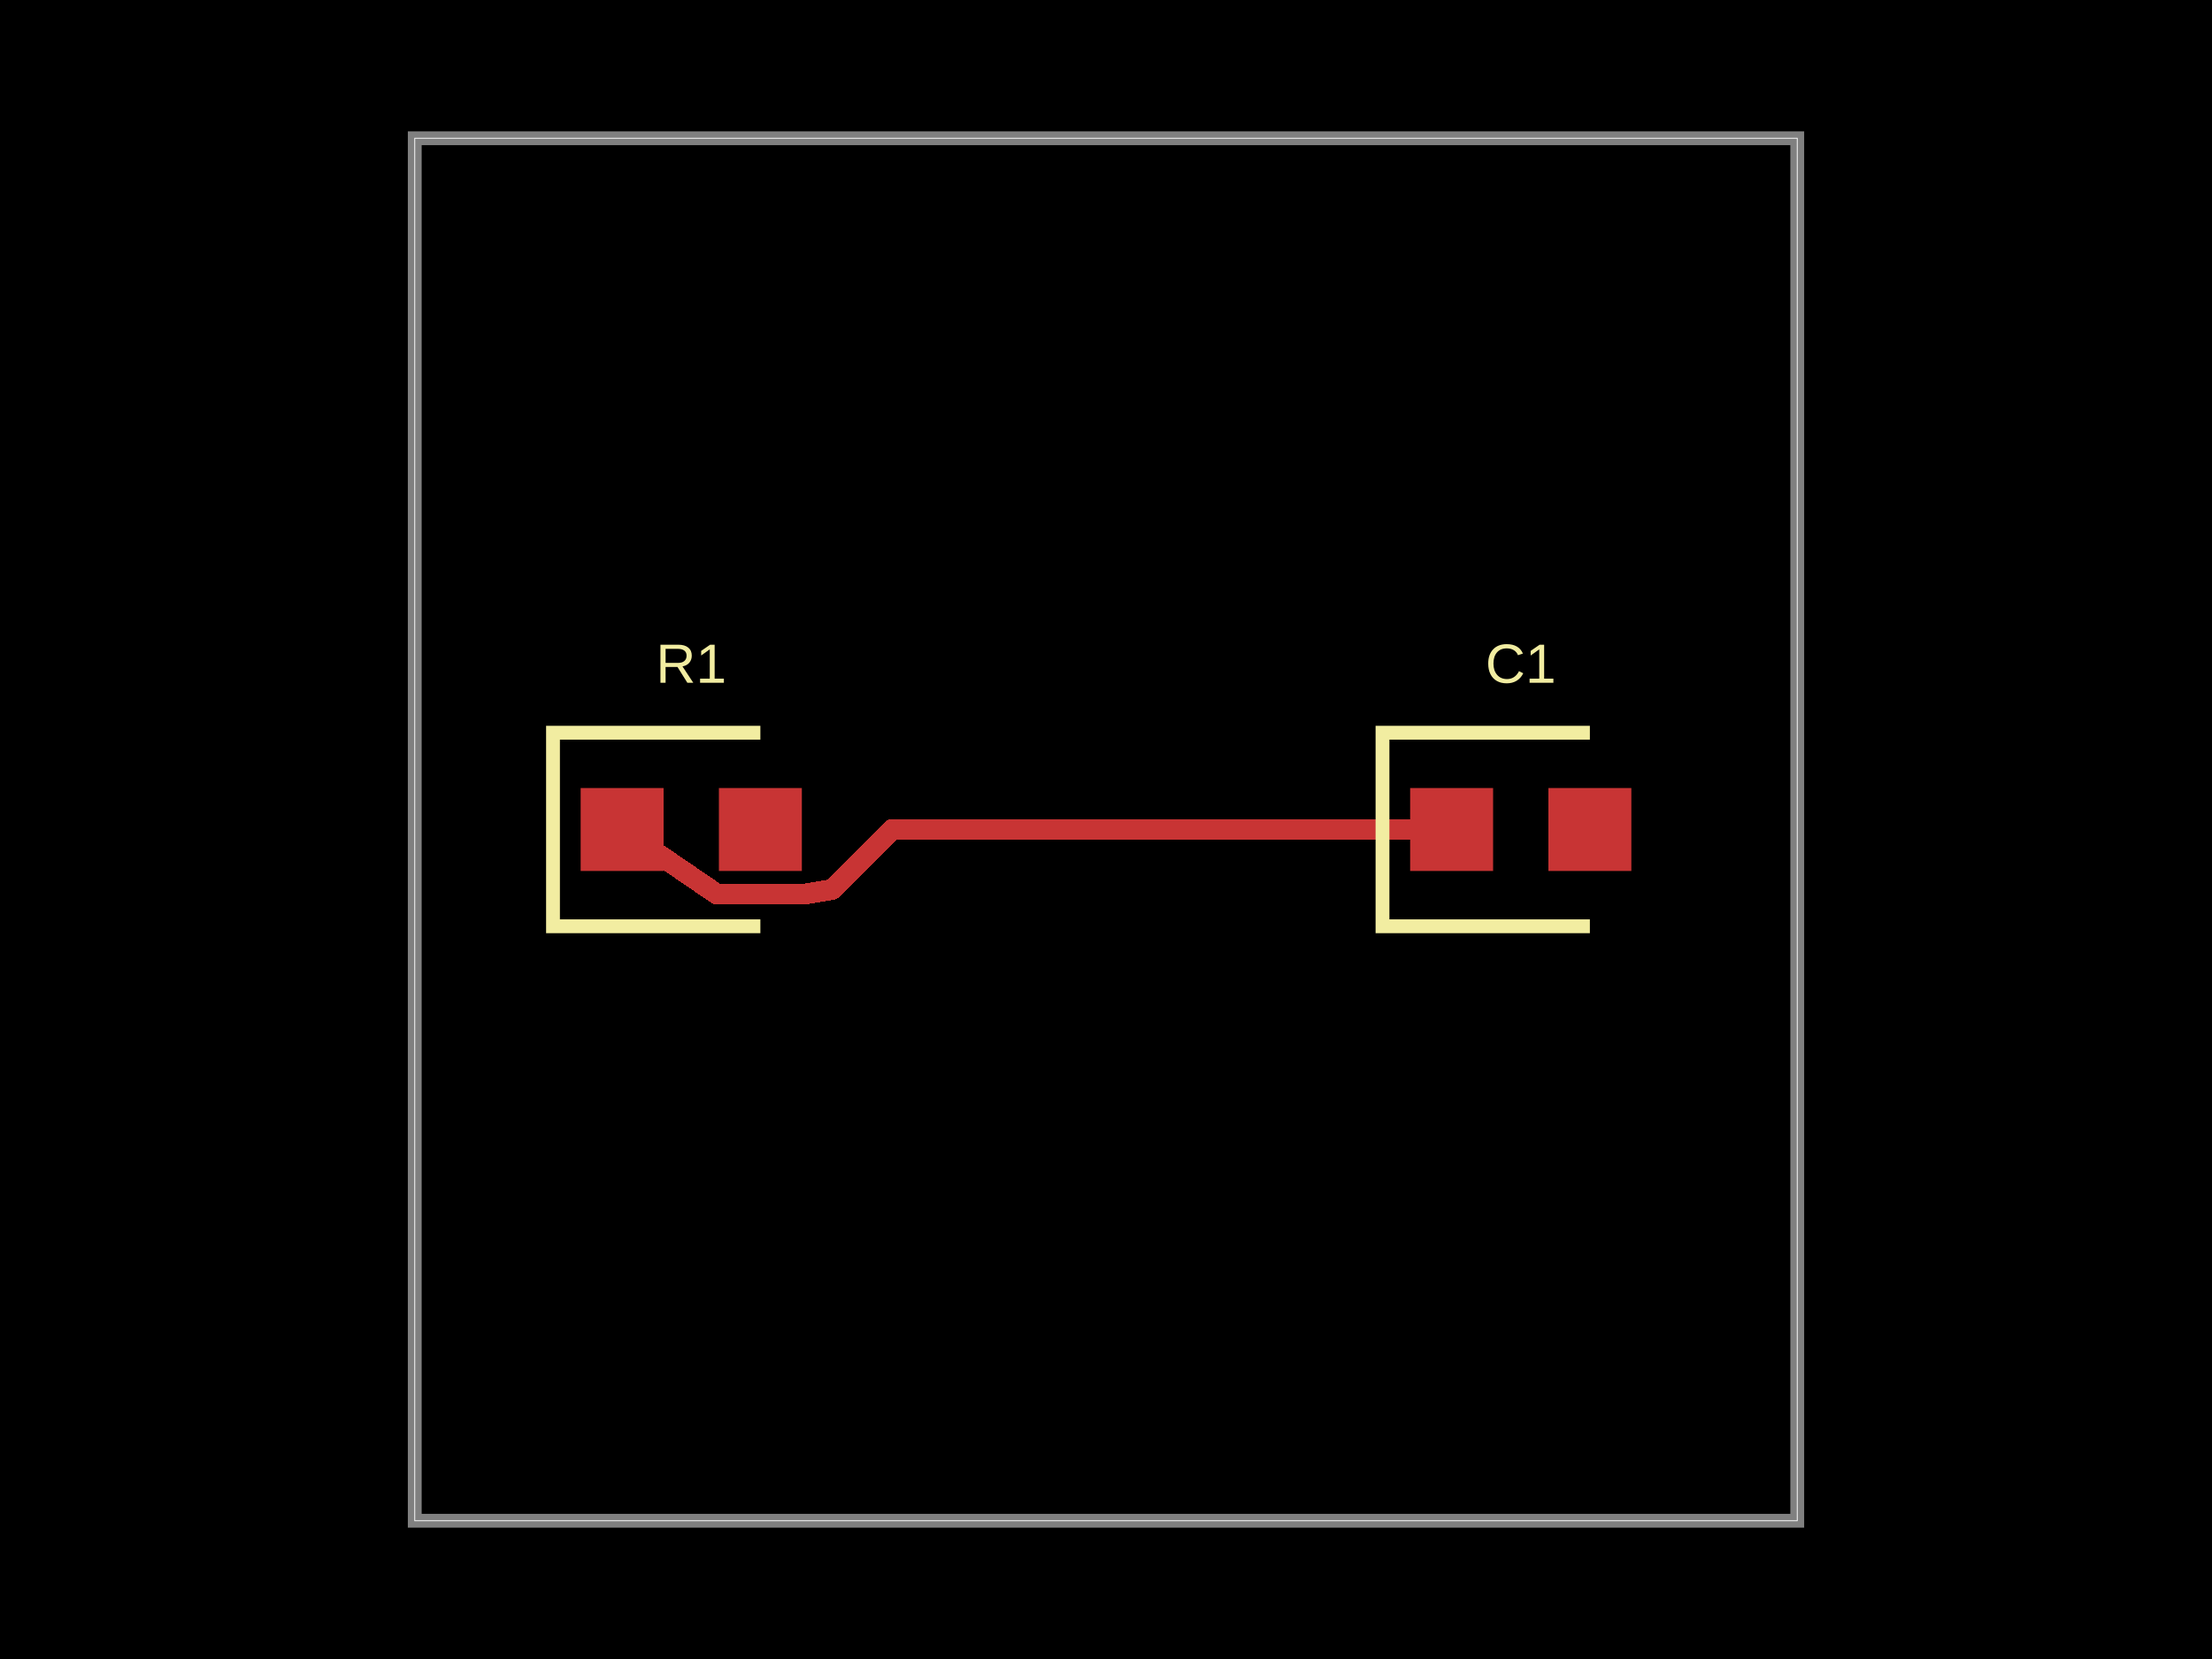
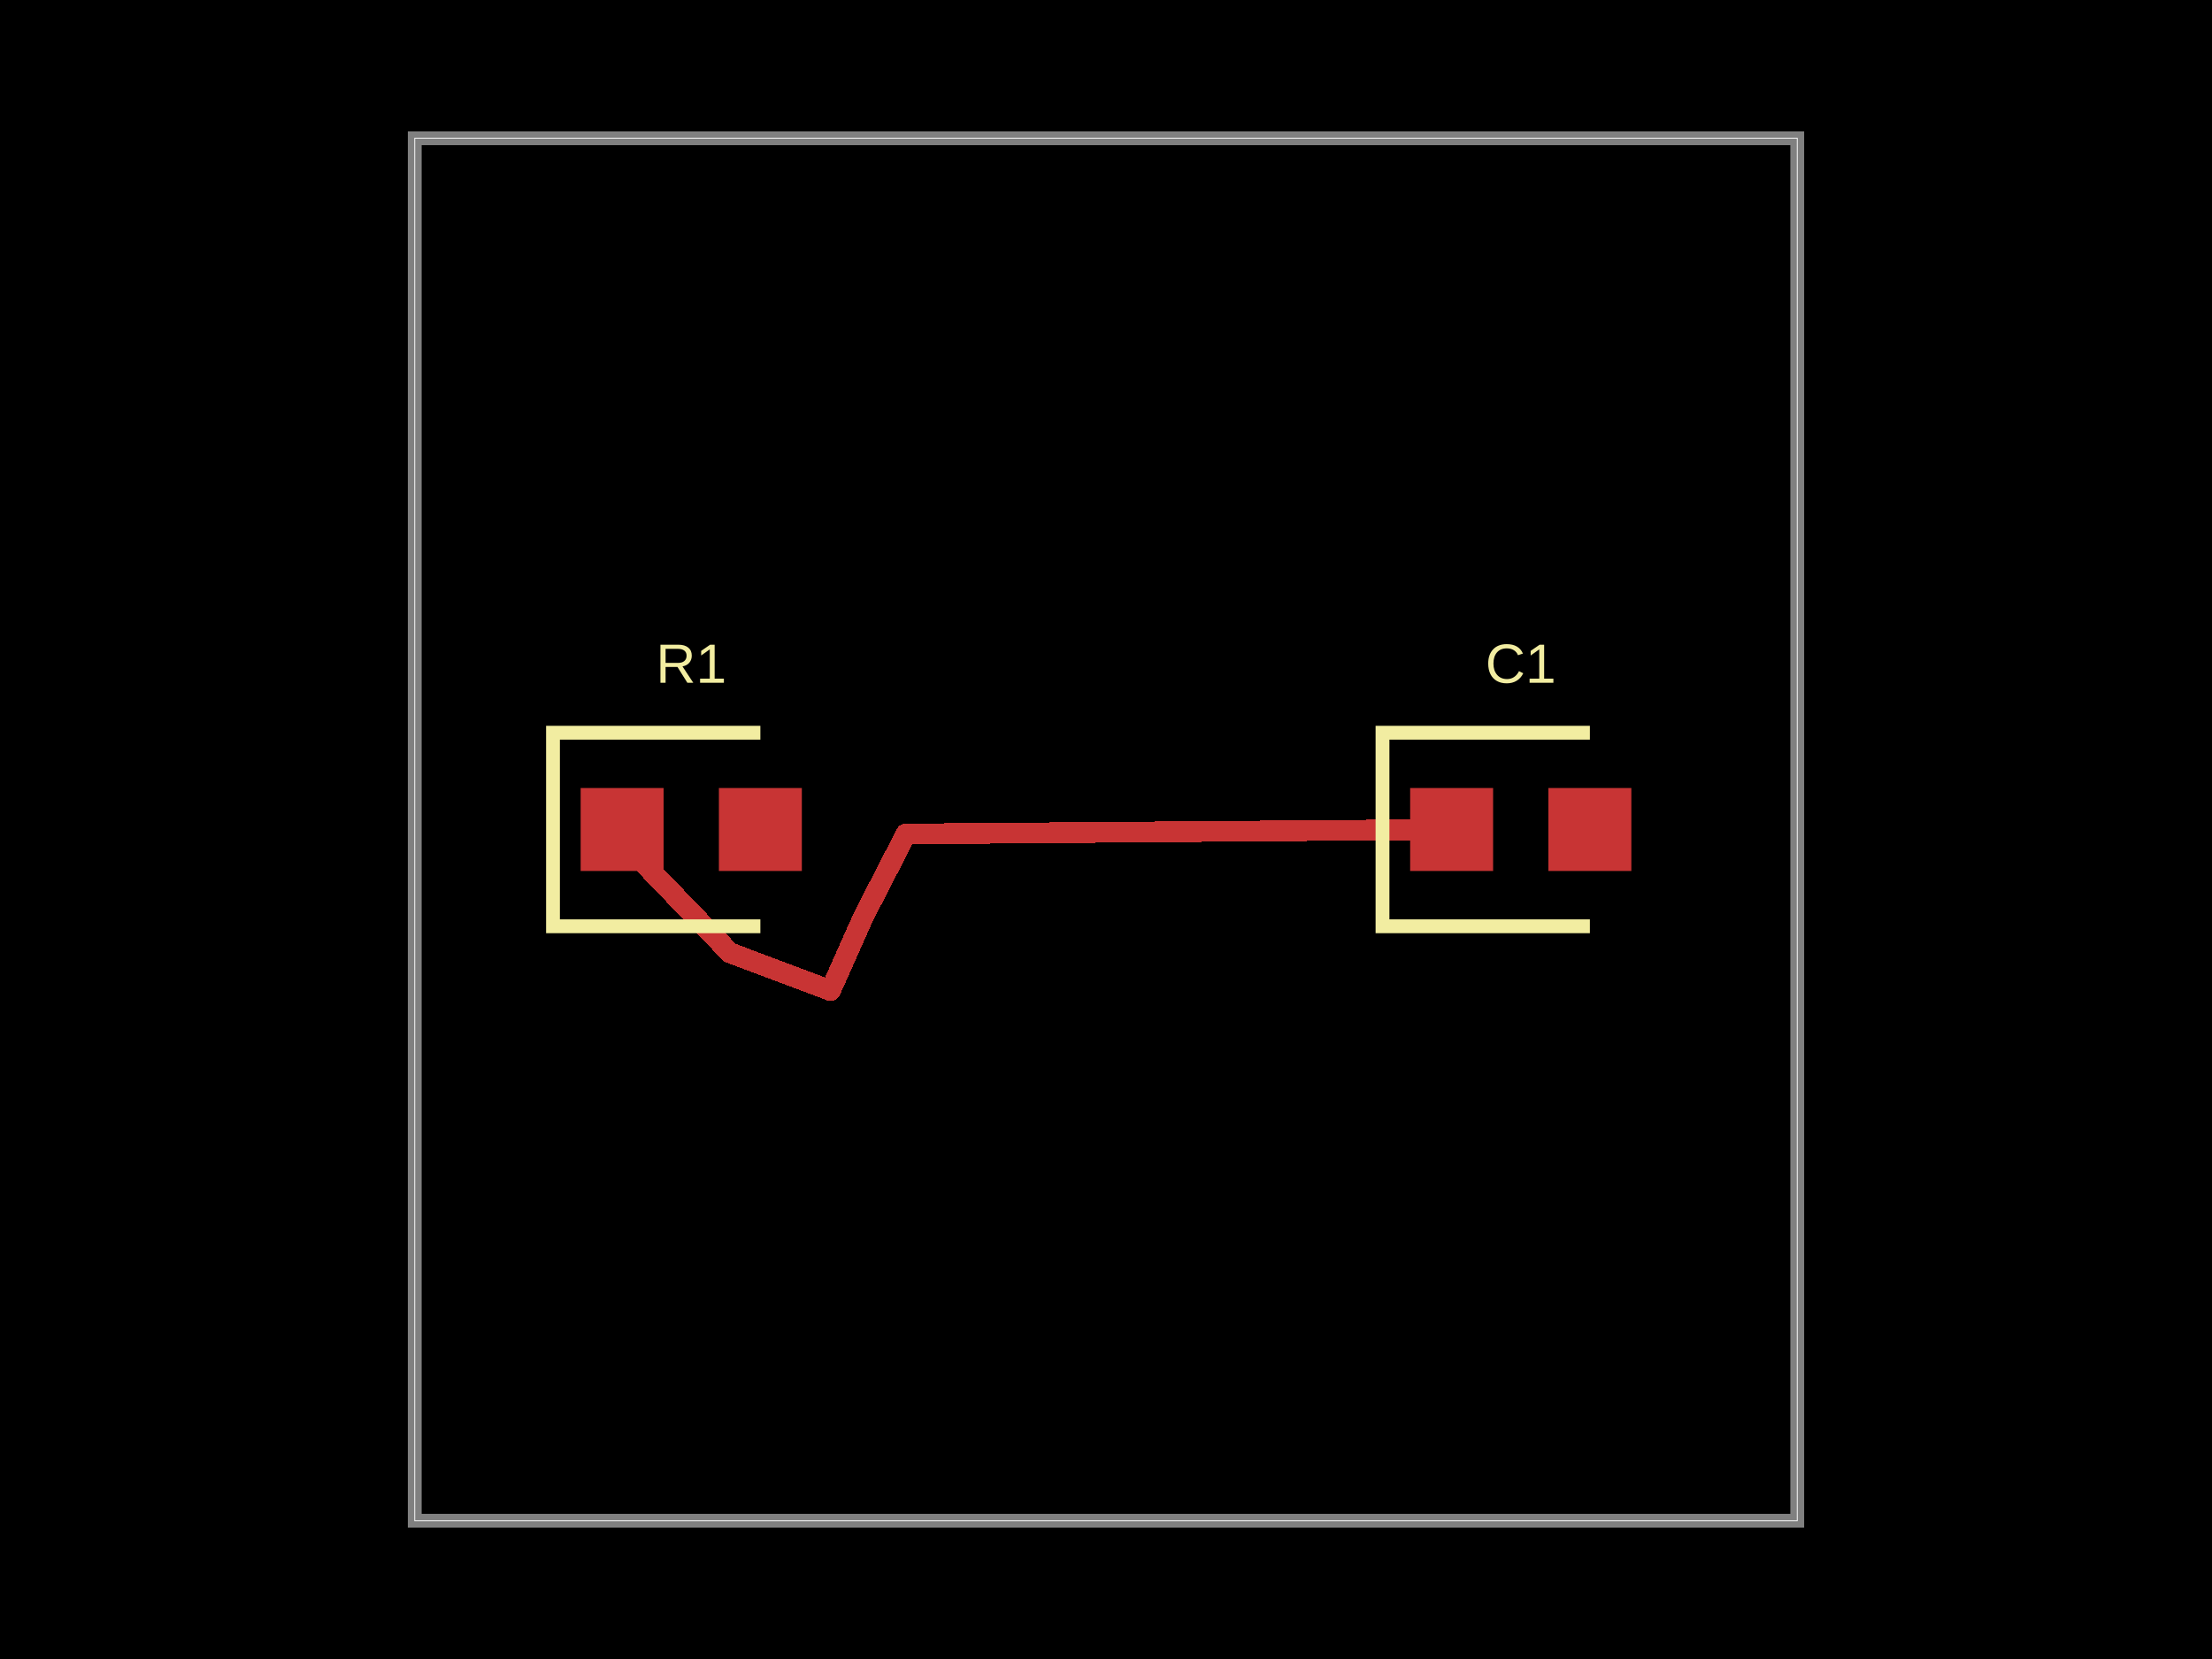
<svg xmlns="http://www.w3.org/2000/svg" width="800" height="600">
  <style />
  <rect class="boundary" x="0" y="0" fill="#000" width="800" height="600" />
  <rect class="pcb-boundary" fill="none" stroke="#fff" stroke-width="0.3" x="150" y="50" width="500" height="500" />
  <path class="pcb-board" d="M 150 550 L 650 550 L 650 50 L 150 50 Z" fill="none" stroke="rgba(255, 255, 255, 0.5)" stroke-width="5" />
  <g transform="translate(250, 300) rotate(0) scale(1, -1)">
    <rect class="pcb-component" x="-40" y="-15" width="80" height="30" />
    <rect class="pcb-component-outline" x="-40" y="-15" width="80" height="30" />
  </g>
  <g transform="translate(550, 300) rotate(0) scale(1, -1)">
    <rect class="pcb-component" x="-40" y="-15" width="80" height="30" />
    <rect class="pcb-component-outline" x="-40" y="-15" width="80" height="30" />
  </g>
  <rect class="pcb-pad" fill="rgb(200, 52, 52)" x="210" y="285" width="30" height="30" />
  <rect class="pcb-pad" fill="rgb(200, 52, 52)" x="260" y="285" width="30" height="30" />
  <rect class="pcb-pad" fill="rgb(200, 52, 52)" x="510" y="285" width="30" height="30" />
  <rect class="pcb-pad" fill="rgb(200, 52, 52)" x="560" y="285" width="30" height="30" />
-   <path class="pcb-trace" stroke="rgb(200, 52, 52)" fill="none" d="M 525 300 L 322.618 300" stroke-width="7.5" stroke-linecap="round" stroke-linejoin="round" shape-rendering="crispEdges" data-layer="top" />
-   <path class="pcb-trace" stroke="rgb(200, 52, 52)" fill="none" d="M 322.618 300 L 300.892 321.726" stroke-width="7.5" stroke-linecap="round" stroke-linejoin="round" shape-rendering="crispEdges" data-layer="top" />
-   <path class="pcb-trace" stroke="rgb(200, 52, 52)" fill="none" d="M 300.892 321.726 L 290.625 323.438" stroke-width="7.5" stroke-linecap="round" stroke-linejoin="round" shape-rendering="crispEdges" data-layer="top" />
-   <path class="pcb-trace" stroke="rgb(200, 52, 52)" fill="none" d="M 290.625 323.438 L 290.625 323.438" stroke-width="7.5" stroke-linecap="round" stroke-linejoin="round" shape-rendering="crispEdges" data-layer="top" />
-   <path class="pcb-trace" stroke="rgb(200, 52, 52)" fill="none" d="M 290.625 323.438 L 259.375 323.438" stroke-width="7.5" stroke-linecap="round" stroke-linejoin="round" shape-rendering="crispEdges" data-layer="top" />
-   <path class="pcb-trace" stroke="rgb(200, 52, 52)" fill="none" d="M 259.375 323.438 L 225 300" stroke-width="7.5" stroke-linecap="round" stroke-linejoin="round" shape-rendering="crispEdges" data-layer="top" />
+   <path class="pcb-trace" stroke="rgb(200, 52, 52)" fill="none" d="M 521.304 300 L 327.65 301.624" stroke-width="7.5" stroke-linecap="round" stroke-linejoin="round" shape-rendering="crispEdges" data-layer="top" />
+   <path class="pcb-trace" stroke="rgb(200, 52, 52)" fill="none" d="M 327.65 301.624 L 312.326 331.437" stroke-width="7.5" stroke-linecap="round" stroke-linejoin="round" shape-rendering="crispEdges" data-layer="top" />
+   <path class="pcb-trace" stroke="rgb(200, 52, 52)" fill="none" d="M 312.326 331.437 L 300.368 358.253" stroke-width="7.5" stroke-linecap="round" stroke-linejoin="round" shape-rendering="crispEdges" data-layer="top" />
+   <path class="pcb-trace" stroke="rgb(200, 52, 52)" fill="none" d="M 300.368 358.253 L 300.368 358.253" stroke-width="7.5" stroke-linecap="round" stroke-linejoin="round" shape-rendering="crispEdges" data-layer="top" />
+   <path class="pcb-trace" stroke="rgb(200, 52, 52)" fill="none" d="M 300.368 358.253 L 263.971 344.568" stroke-width="7.5" stroke-linecap="round" stroke-linejoin="round" shape-rendering="crispEdges" data-layer="top" />
+   <path class="pcb-trace" stroke="rgb(200, 52, 52)" fill="none" d="M 263.971 344.568 L 223.054 302.079" stroke-width="7.5" stroke-linecap="round" stroke-linejoin="round" shape-rendering="crispEdges" data-layer="top" />
  <path class="pcb-silkscreen pcb-silkscreen-top" d="M 275 265 L 200 265 L 200 335 L 275 335" fill="none" stroke="#f2eda1" stroke-width="5" data-pcb-component-id="pcb_component_0" data-pcb-silkscreen-path-id="pcb_silkscreen_path_0" />
  <path class="pcb-silkscreen pcb-silkscreen-top" d="M 575 265 L 500 265 L 500 335 L 575 335" fill="none" stroke="#f2eda1" stroke-width="5" data-pcb-component-id="pcb_component_1" data-pcb-silkscreen-path-id="pcb_silkscreen_path_1" />
  <text x="0" y="0" fill="#f2eda1" font-family="Arial, sans-serif" font-size="20" text-anchor="middle" dominant-baseline="central" transform="matrix(1,0,0,1,250,240)" class="pcb-silkscreen-text pcb-silkscreen-top" data-pcb-silkscreen-text-id="pcb_component_0" stroke="#f2eda1" stroke-width="0">R1</text>
  <text x="0" y="0" fill="#f2eda1" font-family="Arial, sans-serif" font-size="20" text-anchor="middle" dominant-baseline="central" transform="matrix(1,0,0,1,550,240)" class="pcb-silkscreen-text pcb-silkscreen-top" data-pcb-silkscreen-text-id="pcb_component_1" stroke="#f2eda1" stroke-width="0">C1</text>
</svg>
